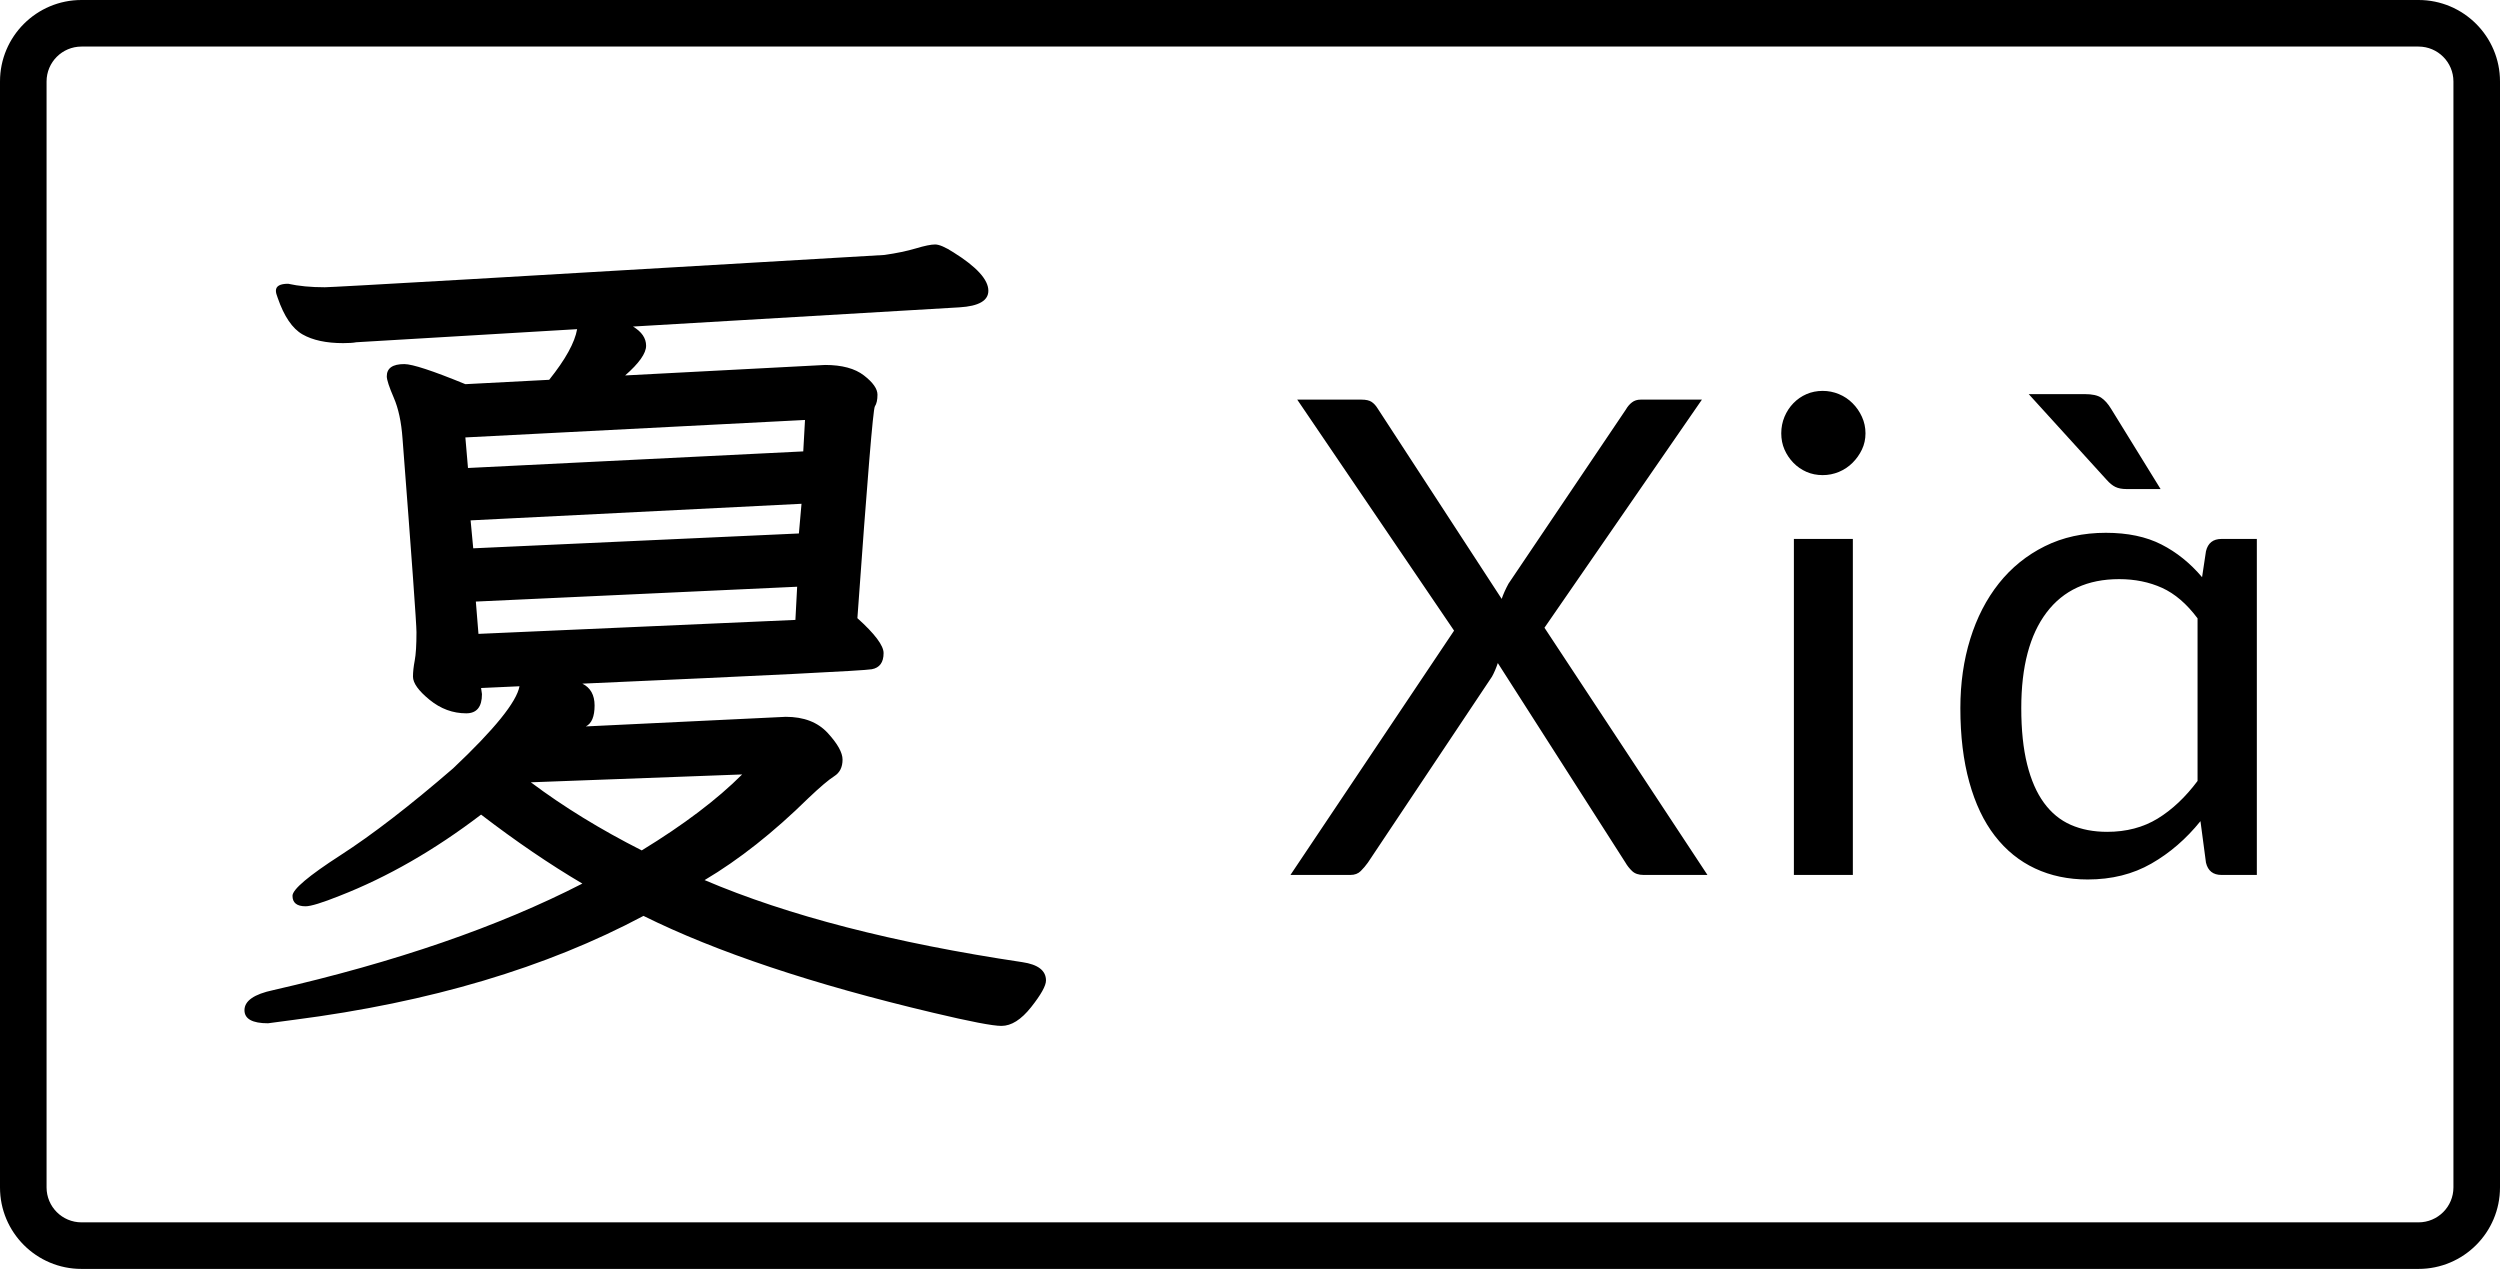
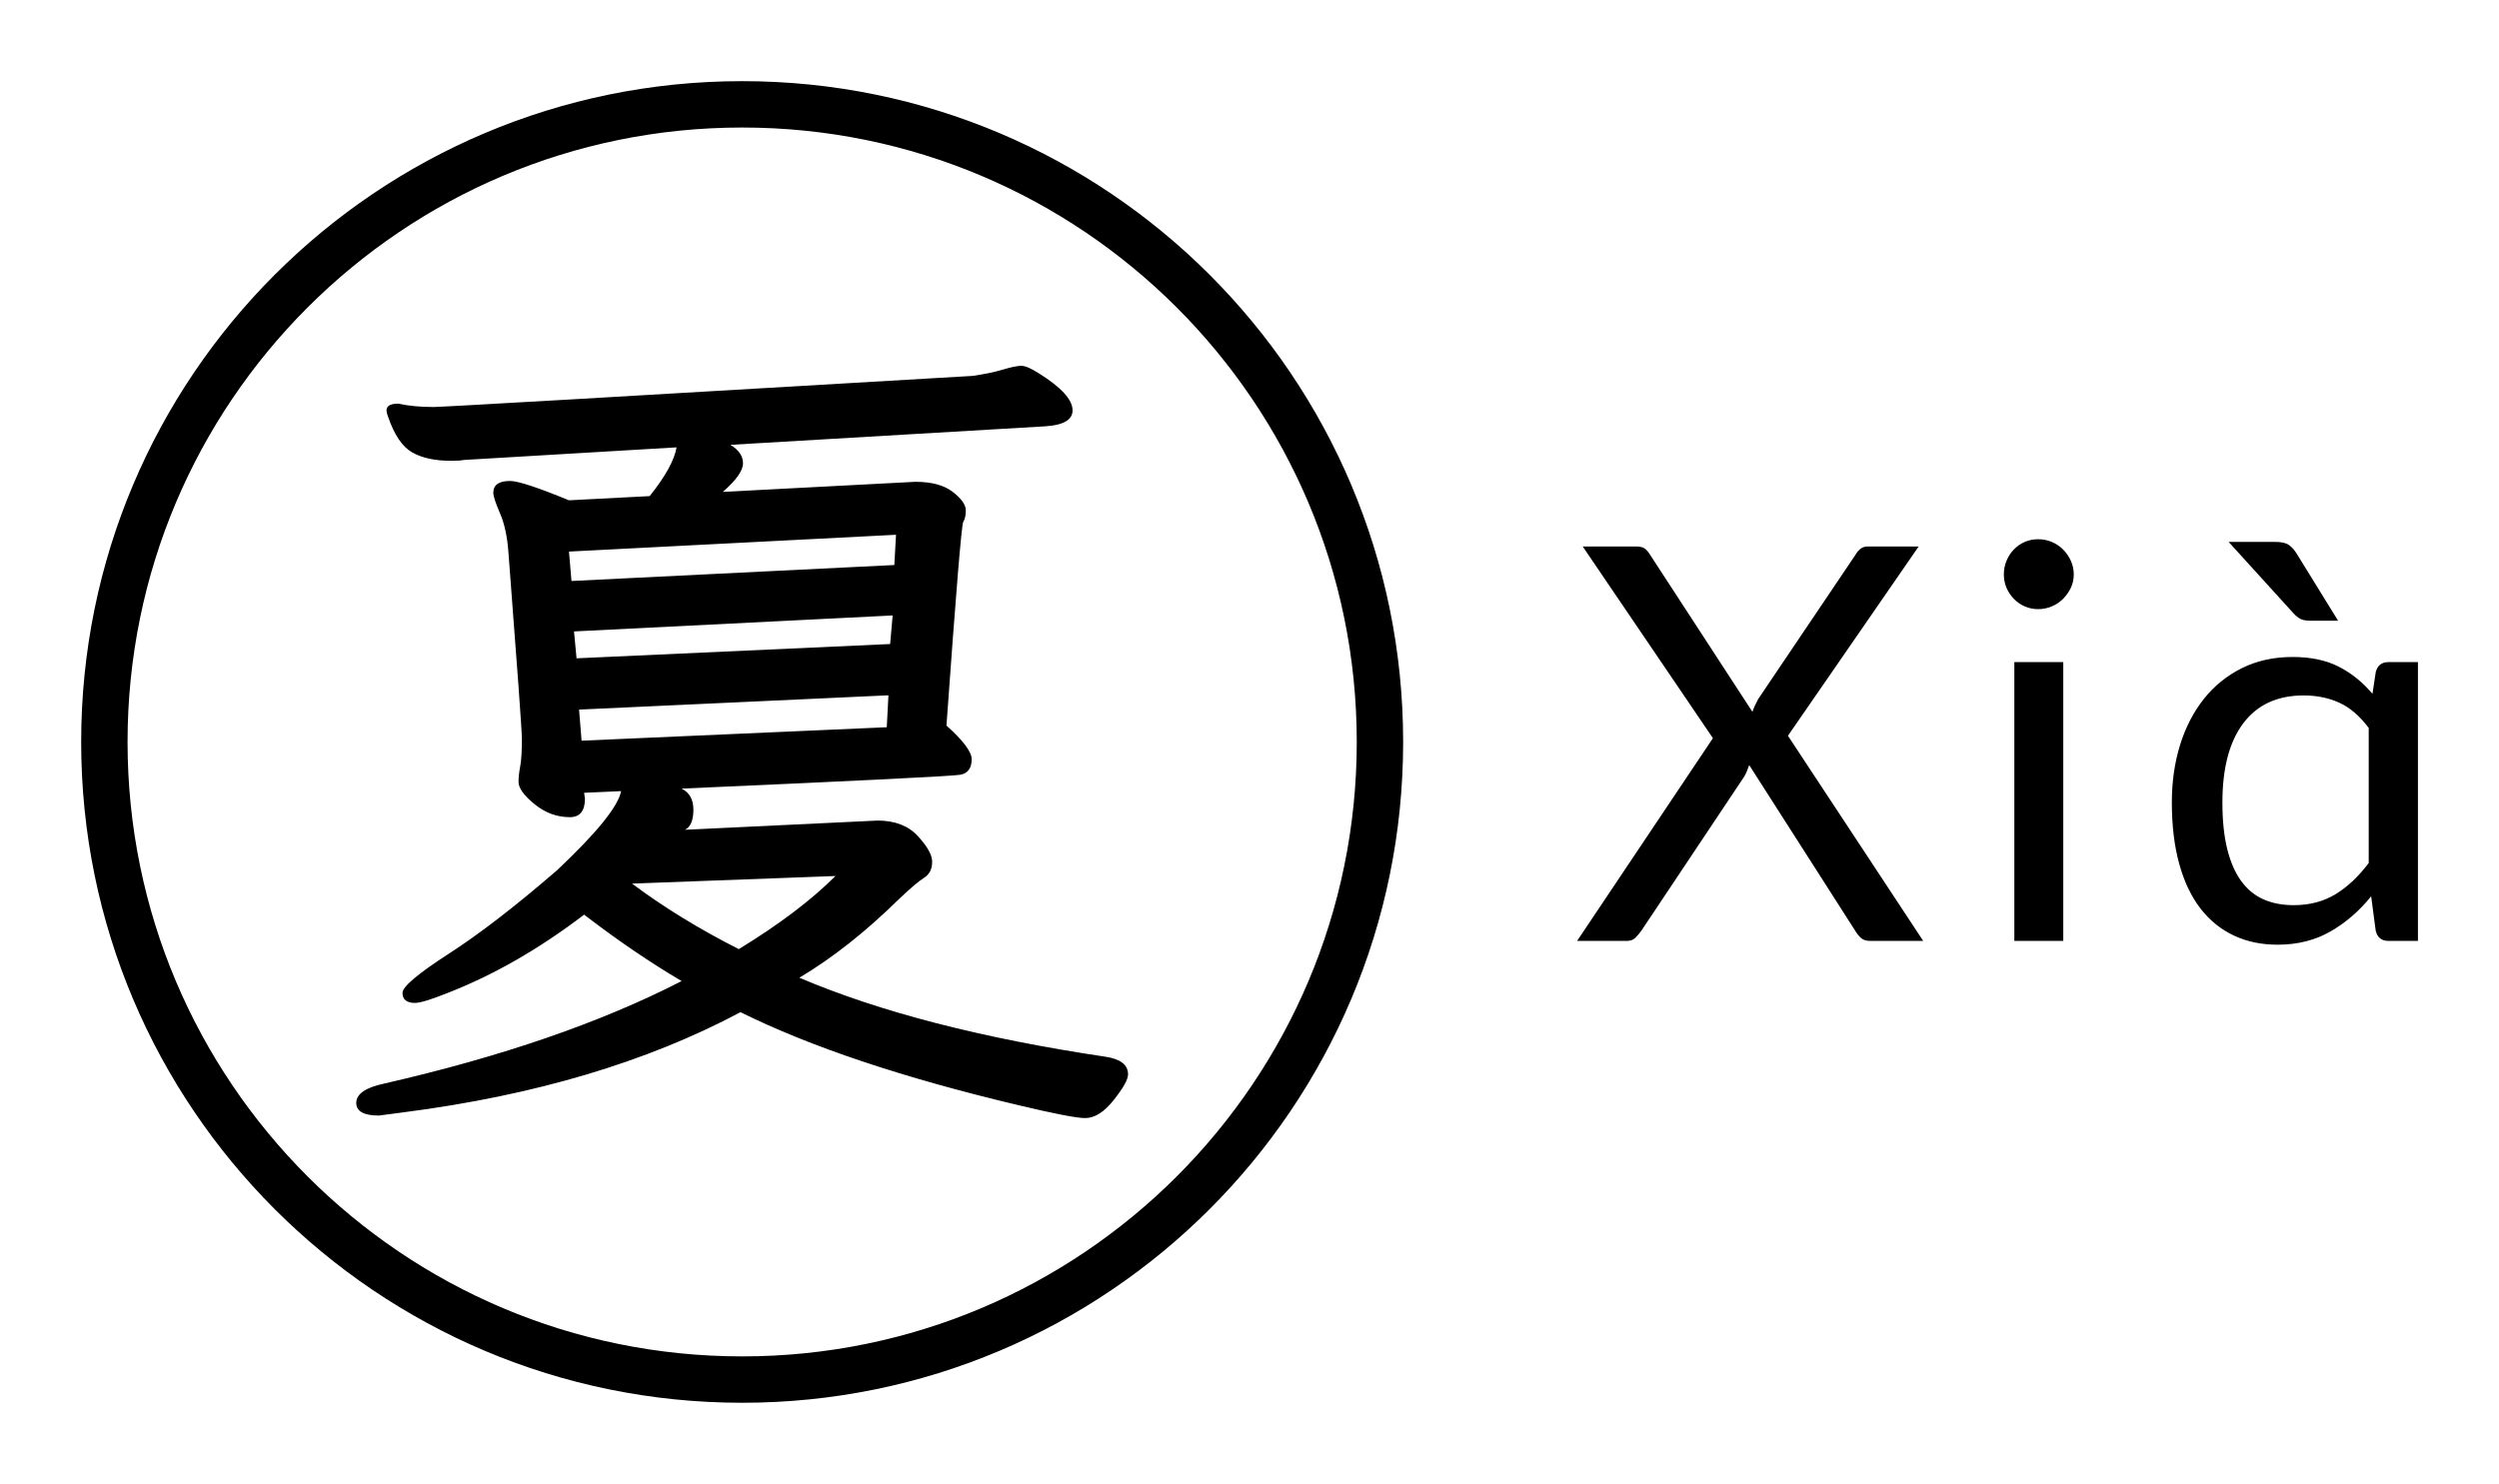
- <svg xmlns="http://www.w3.org/2000/svg" viewBox="0 0 859 436">
-   <path fill="#000000" d="M28 0H831A28 28 0 0 1 859 28V408A28 28 0 0 1 831 436H28A28 28 0 0 1 0 408V28A28 28 0 0 1 28 0ZM28 16A12 12 0 0 0 16 28V408A12 12 0 0 0 28 420H831A12 12 0 0 0 843 408V28A12 12 0 0 0 831 16Z" />
-   <path fill="#000000" d="M344.1 352.5Q339.6 352.5 320.7 348Q258.6 333.3 221.1 314.7Q171 341.4 101.1 350.4L92.1 351.6Q84 351.6 84 347.1Q84 342.3 93.9 340.2Q156.9 325.8 200.1 303.6Q183.3 293.7 165.3 279.9Q141.3 298.2 116.7 307.8Q107.7 311.4 105 311.4Q100.5 311.4 100.5 307.8Q100.5 304.5 117 293.85Q133.5 283.2 155.7 264Q177 243.9 178.5 235.8L165.3 236.4L165.6 238.5Q165.6 245.1 160.2 245.1Q153.3 245.1 147.6 240.45Q141.9 235.8 141.9 232.5Q141.9 230.1 142.5 226.95Q143.1 223.8 143.1 217.2Q143.1 213 138.3 150.6Q137.7 142.2 135.3 136.65Q132.9 131.1 132.9 129.3Q132.9 125.1 138.9 125.1Q143.1 125.1 159.9 132L188.7 130.5Q197.1 120 198.3 113.1L122.4 117.6Q120.9 117.9 117.9 117.9Q109.2 117.9 103.95 114.9Q98.7 111.9 95.4 102.3Q94.8 100.8 94.8 99.9Q94.8 97.5 99 97.5Q104.4 98.7 111.6 98.7Q115.8 98.7 303.9 87.6Q310.2 86.7 314.7 85.35Q319.2 84 321.3 84Q323.4 84 327.6 86.7Q339.6 94.2 339.6 99.9Q339.6 105 329.7 105.6L217.5 112.2Q222 114.9 222 118.8Q222 122.7 214.8 129L283.5 125.4Q292.2 125.4 296.85 129Q301.5 132.6 301.5 135.6Q301.5 138.3 300.6 139.65Q299.7 141 294.6 212.4Q303.6 220.5 303.6 224.4Q303.6 229.2 299.55 229.95Q295.5 230.7 200.1 234.9Q204.3 237 204.3 242.4Q204.3 248.1 201.3 249.6L270 246.3Q279.3 246.3 284.4 251.85Q289.5 257.4 289.5 261Q289.5 264.9 286.65 266.7Q283.8 268.5 277.8 274.2Q259.8 291.9 242.1 302.4Q285 320.7 351.3 330.6Q359.4 331.8 359.4 336.9Q359.4 339.6 354.3 346.05Q349.2 352.5 344.1 352.5ZM160.8 160.8 276 155.1 276.6 144.3 159.9 150.3ZM162.6 188.4 274.5 183.3 275.4 173.1 161.7 178.8ZM164.4 217.8 273.3 213 273.9 201.6 163.5 206.7ZM220.5 292.2Q242.1 279 255 266.1L182.4 268.8Q199.2 281.4 220.5 292.2ZM586.68 300.63H564.74Q562.18 300.63 560.79 299.29Q559.4 297.96 558.51 296.4L514.65 227.82Q513.76 230.49 512.64 232.5L470 296.4Q468.89 297.96 467.55 299.29Q466.22 300.63 463.99 300.63H443.4L499.62 216.69L445.73 137.31H467.78Q470.12 137.31 471.28 138.09Q472.45 138.87 473.34 140.32L515.98 205.78Q516.76 203.44 518.32 200.55L558.62 140.76Q559.51 139.2 560.74 138.26Q561.96 137.31 563.74 137.31H584.78L530.68 215.69ZM636.64 185.18V300.63H616.38V185.18ZM640.98 148.89Q640.98 151.9 639.76 154.46Q638.54 157.02 636.53 159.02Q634.53 161.02 631.86 162.14Q629.18 163.25 626.29 163.25Q623.28 163.25 620.72 162.14Q618.16 161.02 616.21 159.02Q614.27 157.02 613.15 154.46Q612.04 151.9 612.04 148.89Q612.04 145.88 613.15 143.21Q614.27 140.54 616.21 138.54Q618.16 136.53 620.72 135.42Q623.28 134.31 626.29 134.31Q629.18 134.31 631.86 135.42Q634.53 136.53 636.53 138.54Q638.54 140.54 639.76 143.21Q640.98 145.88 640.98 148.89ZM755.08 212.46Q749.51 205 742.89 201.99Q736.26 198.99 728.13 198.99Q711.88 198.99 703.2 210.45Q694.51 221.92 694.51 243.3Q694.51 254.54 696.52 262.61Q698.52 270.68 702.31 275.86Q706.09 281.04 711.55 283.43Q717 285.82 724.02 285.82Q733.92 285.82 741.38 281.26Q748.84 276.69 755.08 268.34ZM775.45 185.18V300.63H763.31Q758.97 300.63 757.97 296.4L756.08 282.15Q748.73 291.28 739.21 296.73Q729.69 302.19 717.34 302.19Q707.32 302.19 699.25 298.4Q691.17 294.62 685.44 287.21Q679.71 279.81 676.65 268.73Q673.58 257.66 673.58 243.3Q673.58 230.49 676.98 219.53Q680.38 208.56 686.83 200.43Q693.29 192.31 702.59 187.69Q711.88 183.07 723.57 183.07Q734.81 183.07 742.66 187.08Q750.51 191.08 756.63 198.32L757.97 189.41Q758.97 185.18 763.31 185.18ZM716.33 135.42Q720.12 135.42 721.96 136.64Q723.79 137.87 725.35 140.43L742.38 168.04H730.7Q728.36 168.04 726.85 167.31Q725.35 166.59 723.79 164.81L697.07 135.42Z" />
+ <svg xmlns="http://www.w3.org/2000/svg" viewBox="0 0 862 512">
+   <path fill="#000000" fill-rule="evenodd" d="M256 28A228 228 0 1 1 256 484A228 228 0 1 1 256 28ZM256 44A212 212 0 1 0 256 468A212 212 0 1 0 256 44Z" />
+   <path fill="#000000" d="M374.32 385.77Q369.97 385.77 351.7 381.42Q291.67 367.21 255.42 349.23Q206.99 375.04 139.42 383.75L130.72 384.9Q122.89 384.9 122.89 380.56Q122.89 375.91 132.46 373.88Q193.36 359.96 235.12 338.5Q218.88 328.94 201.48 315.59Q178.28 333.28 154.5 342.56Q145.8 346.04 143.19 346.04Q138.84 346.04 138.84 342.56Q138.84 339.38 154.79 329.08Q170.74 318.78 192.2 300.22Q212.79 280.79 214.24 272.96L201.48 273.54L201.77 275.57Q201.77 281.95 196.55 281.95Q189.88 281.95 184.37 277.45Q178.86 272.96 178.86 269.77Q178.86 267.45 179.44 264.41Q180.02 261.37 180.02 254.98Q180.02 250.92 175.38 190.6Q174.8 182.48 172.48 177.12Q170.16 171.75 170.16 170.01Q170.16 165.95 175.96 165.95Q180.02 165.95 196.26 172.62L224.1 171.17Q232.22 161.02 233.38 154.35L160.01 158.7Q158.56 158.99 155.66 158.99Q147.25 158.99 142.17 156.09Q137.1 153.19 133.91 143.91Q133.33 142.46 133.33 141.59Q133.33 139.27 137.39 139.27Q142.61 140.43 149.57 140.43Q153.63 140.43 335.46 129.7Q341.55 128.83 345.9 127.53Q350.25 126.22 352.28 126.22Q354.31 126.22 358.37 128.83Q369.97 136.08 369.97 141.59Q369.97 146.52 360.4 147.1L251.94 153.48Q256.29 156.09 256.29 159.86Q256.29 163.63 249.33 169.72L315.74 166.24Q324.15 166.24 328.64 169.72Q333.14 173.2 333.14 176.1Q333.14 178.71 332.27 180.02Q331.4 181.32 326.47 250.34Q335.17 258.17 335.17 261.94Q335.17 266.58 331.25 267.31Q327.34 268.03 235.12 272.09Q239.18 274.12 239.18 279.34Q239.18 284.85 236.28 286.3L302.69 283.12Q311.68 283.12 316.61 288.49Q321.54 293.84 321.54 297.32Q321.54 301.09 318.79 302.83Q316.03 304.57 310.23 310.08Q292.83 327.19 275.72 337.34Q317.19 355.03 381.28 364.6Q389.11 365.76 389.11 370.69Q389.11 373.31 384.18 379.53Q379.25 385.77 374.32 385.77ZM197.13 200.46 308.49 194.95 309.07 184.51 196.26 190.31ZM198.87 227.14 307.04 222.21 307.91 212.35 198 217.86ZM200.61 255.56 305.88 250.92 306.46 239.9 199.74 244.83ZM254.84 327.48Q275.72 314.72 288.19 302.25L218.01 304.87Q234.25 317.04 254.84 327.48ZM663.39 324.65H645.12Q642.98 324.65 641.83 323.54Q640.67 322.42 639.92 321.12L603.37 263.98Q602.63 266.2 601.7 267.87L566.17 321.12Q565.24 322.42 564.13 323.54Q563.01 324.65 561.16 324.65H544L590.85 254.7L545.94 188.55H564.31Q566.26 188.55 567.24 189.2Q568.21 189.85 568.95 191.06L604.48 245.61Q605.13 243.66 606.43 241.25L640.02 191.43Q640.76 190.13 641.78 189.34Q642.8 188.55 644.28 188.55H661.82L616.73 253.86ZM711.7 228.44V324.65H694.82V228.44ZM715.32 198.2Q715.32 200.7 714.3 202.84Q713.28 204.97 711.61 206.64Q709.94 208.31 707.71 209.24Q705.48 210.17 703.07 210.17Q700.57 210.17 698.43 209.24Q696.3 208.31 694.68 206.64Q693.05 204.97 692.13 202.84Q691.2 200.7 691.2 198.2Q691.2 195.69 692.13 193.47Q693.05 191.24 694.68 189.57Q696.3 187.9 698.43 186.97Q700.57 186.05 703.07 186.05Q705.48 186.05 707.71 186.97Q709.94 187.9 711.61 189.57Q713.28 191.24 714.3 193.47Q715.32 195.69 715.32 198.2ZM817.06 251.17Q812.42 244.96 806.9 242.45Q801.38 239.95 794.61 239.95Q781.07 239.95 773.83 249.5Q766.59 259.06 766.59 276.87Q766.59 286.24 768.26 292.97Q769.93 299.69 773.09 304.01Q776.24 308.32 780.79 310.32Q785.33 312.31 791.18 312.31Q799.43 312.31 805.65 308.51Q811.87 304.7 817.06 297.75ZM834.04 228.44V324.65H823.93Q820.31 324.65 819.47 321.12L817.9 309.25Q811.77 316.86 803.84 321.4Q795.91 325.95 785.61 325.95Q777.26 325.95 770.54 322.79Q763.81 319.64 759.03 313.47Q754.25 307.3 751.7 298.07Q749.15 288.84 749.15 276.87Q749.15 266.2 751.98 257.06Q754.81 247.93 760.19 241.15Q765.57 234.38 773.32 230.53Q781.07 226.68 790.81 226.68Q800.18 226.68 806.72 230.02Q813.26 233.36 818.36 239.39L819.47 231.97Q820.31 228.44 823.93 228.44ZM784.78 186.97Q787.93 186.97 789.46 187.99Q790.99 189.02 792.29 191.15L806.49 214.16H796.74Q794.8 214.16 793.54 213.55Q792.29 212.95 790.99 211.47L768.73 186.97Z" />
</svg>
